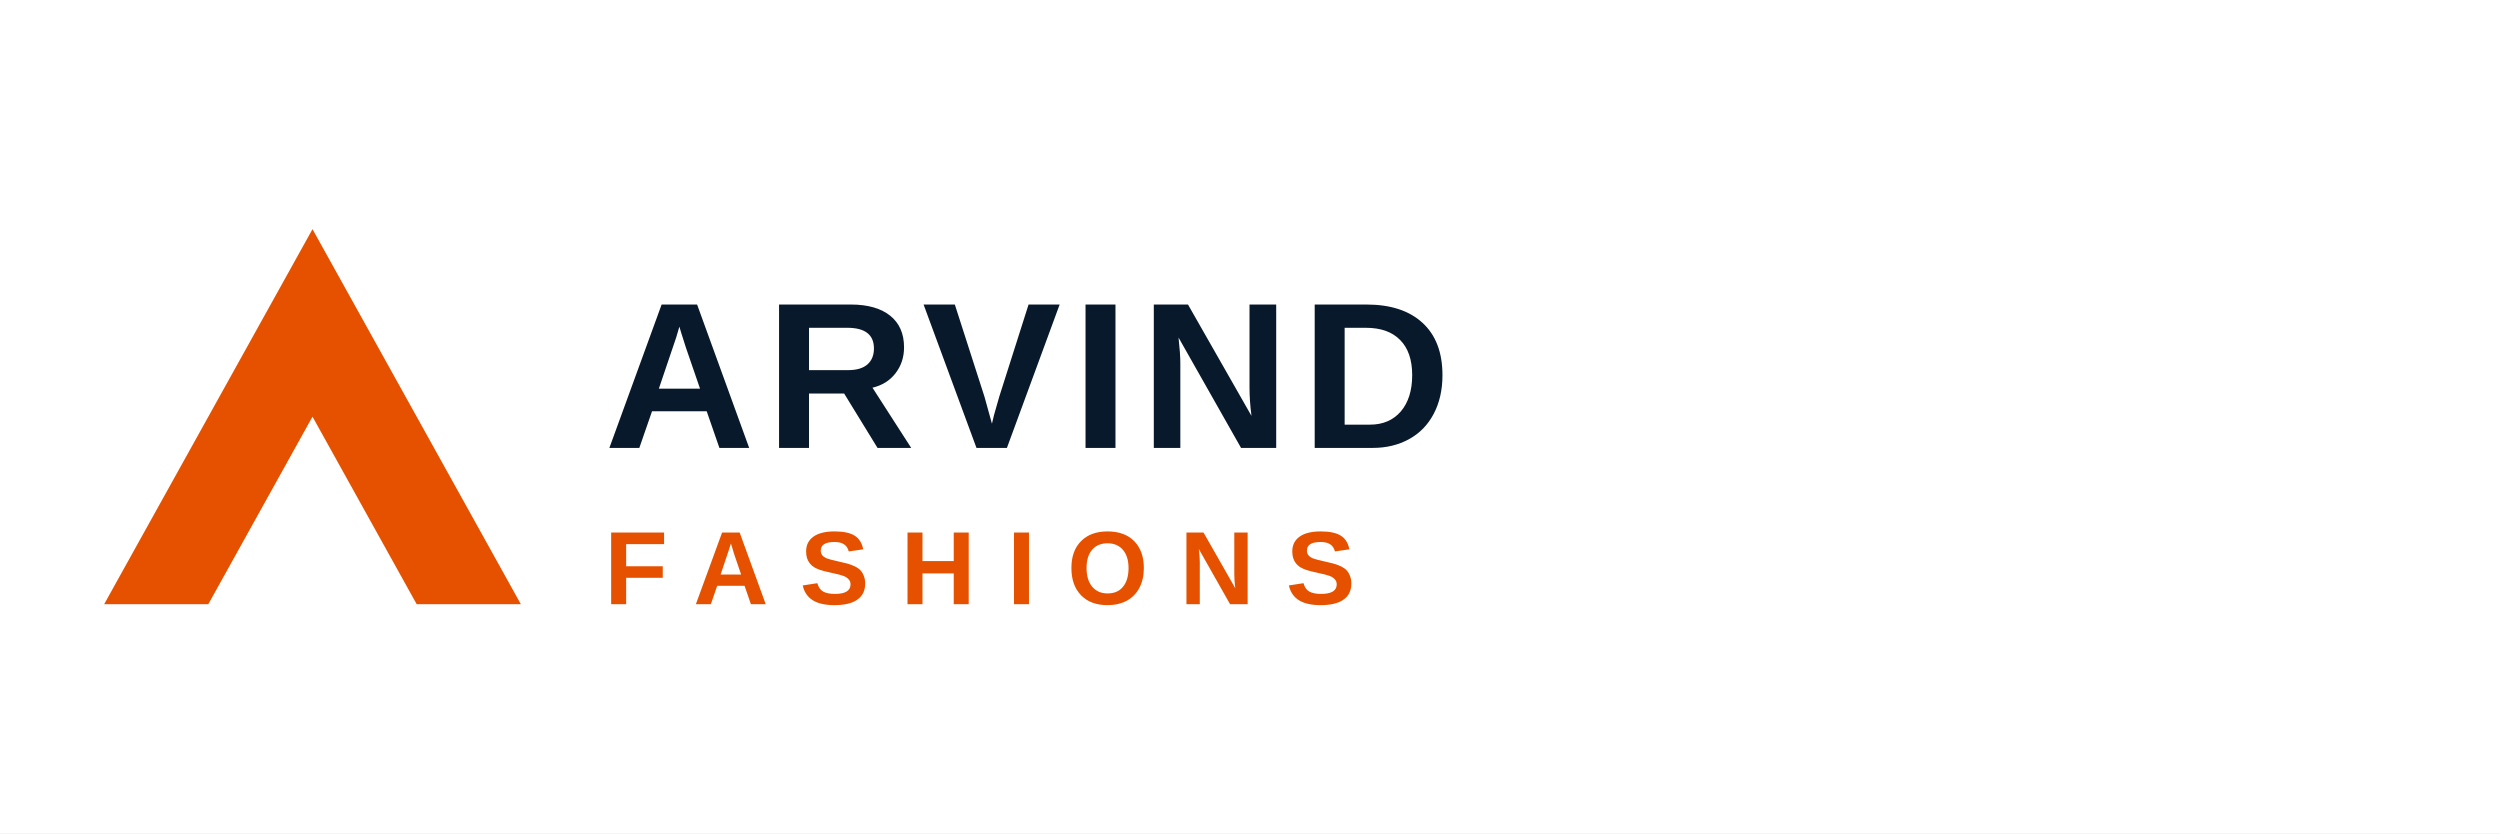
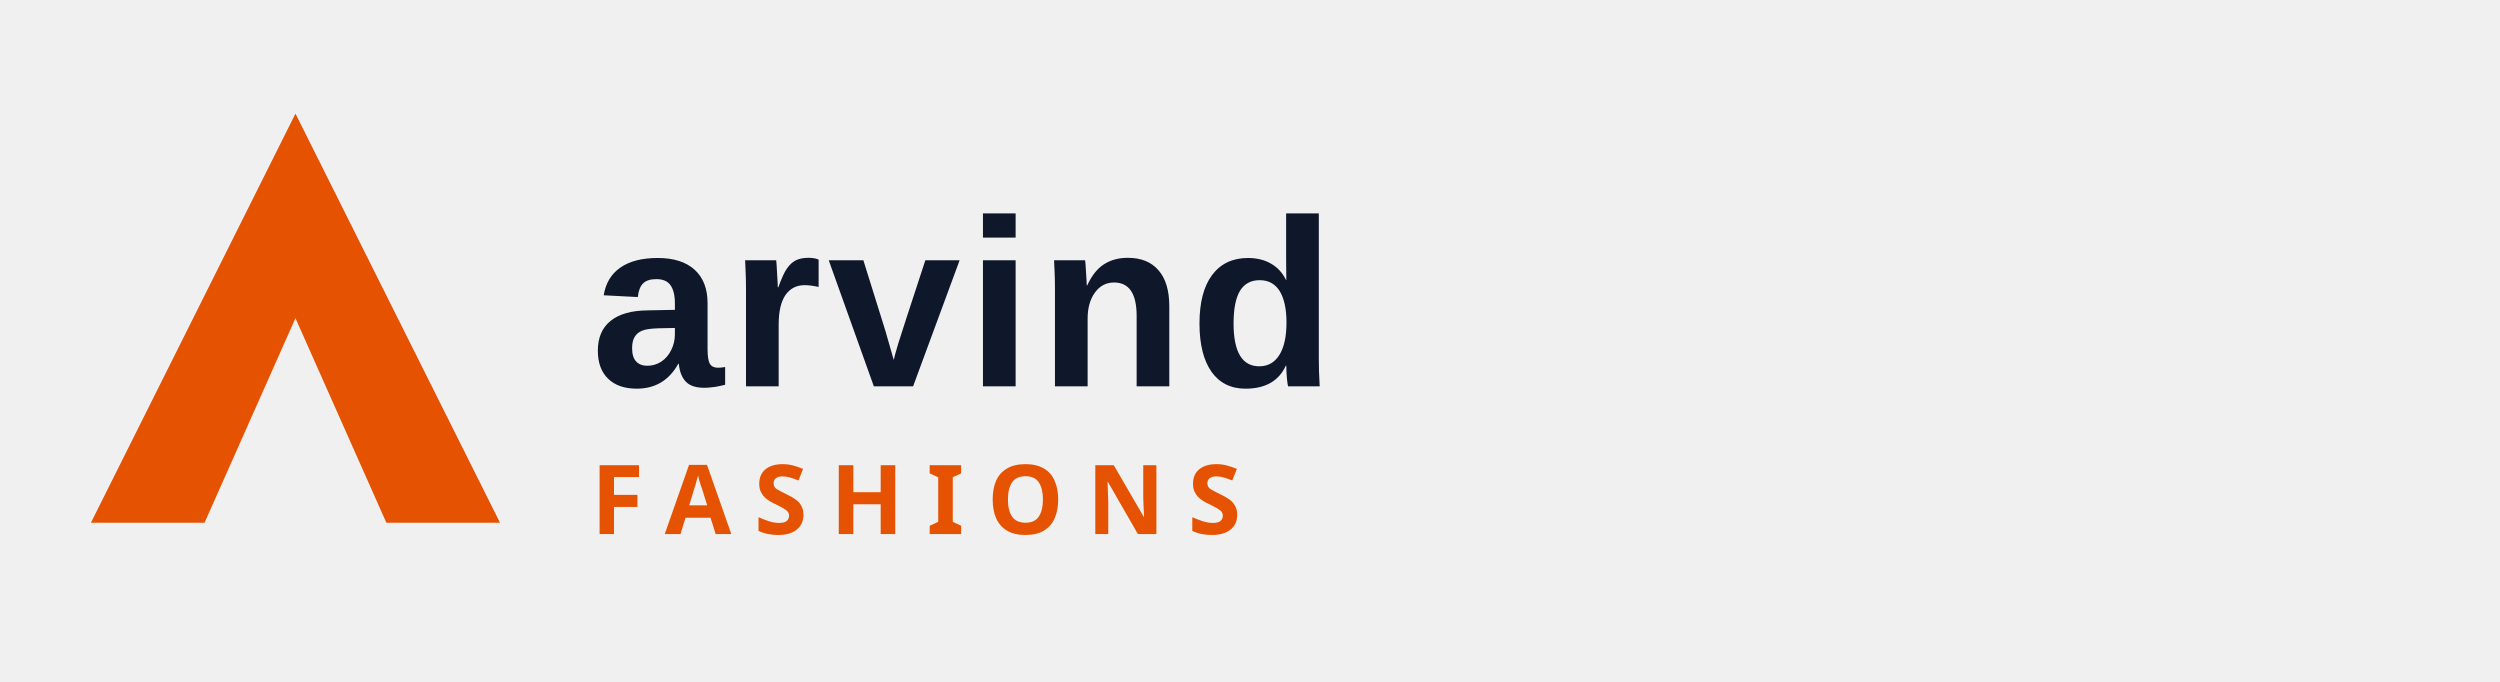
- <svg xmlns="http://www.w3.org/2000/svg" viewBox="0 0 240 80" width="240" height="80">
-   <rect width="240" height="80" fill="#ffffff" />
-   <g transform="translate(10, 16)">
-     <path d="M0,42 L20,6 L40,42 L30,42 L20,24 L10,42 Z" fill="#E65100" />
-     <text x="48" y="27" font-family="'Outfit', Arial, sans-serif" font-weight="900" font-size="20" fill="#09192c" letter-spacing="1">ARVIND</text>
-     <text x="48" y="42" font-family="'Plus Jakarta Sans', Arial, sans-serif" font-weight="700" font-size="10" fill="#E65100" letter-spacing="3">FASHIONS</text>
+ <svg xmlns="http://www.w3.org/2000/svg" viewBox="0 0 220 60" width="220" height="60">
+   <g transform="translate(8, 8)">
+     <path d="M 18 2 L 36 38 H 26 L 18 20 L 10 38 H 0 Z" fill="#E55302" />
+     <text x="44" y="26" font-family="'Helvetica Neue', Arial, sans-serif" font-weight="900" font-size="21" fill="#0F172A" letter-spacing="0.5">arvind</text>
+     <text x="44" y="39" font-family="'Plus Jakarta Sans', sans-serif" font-weight="800" font-size="8.5" fill="#E55302" letter-spacing="2">FASHIONS</text>
  </g>
</svg>
